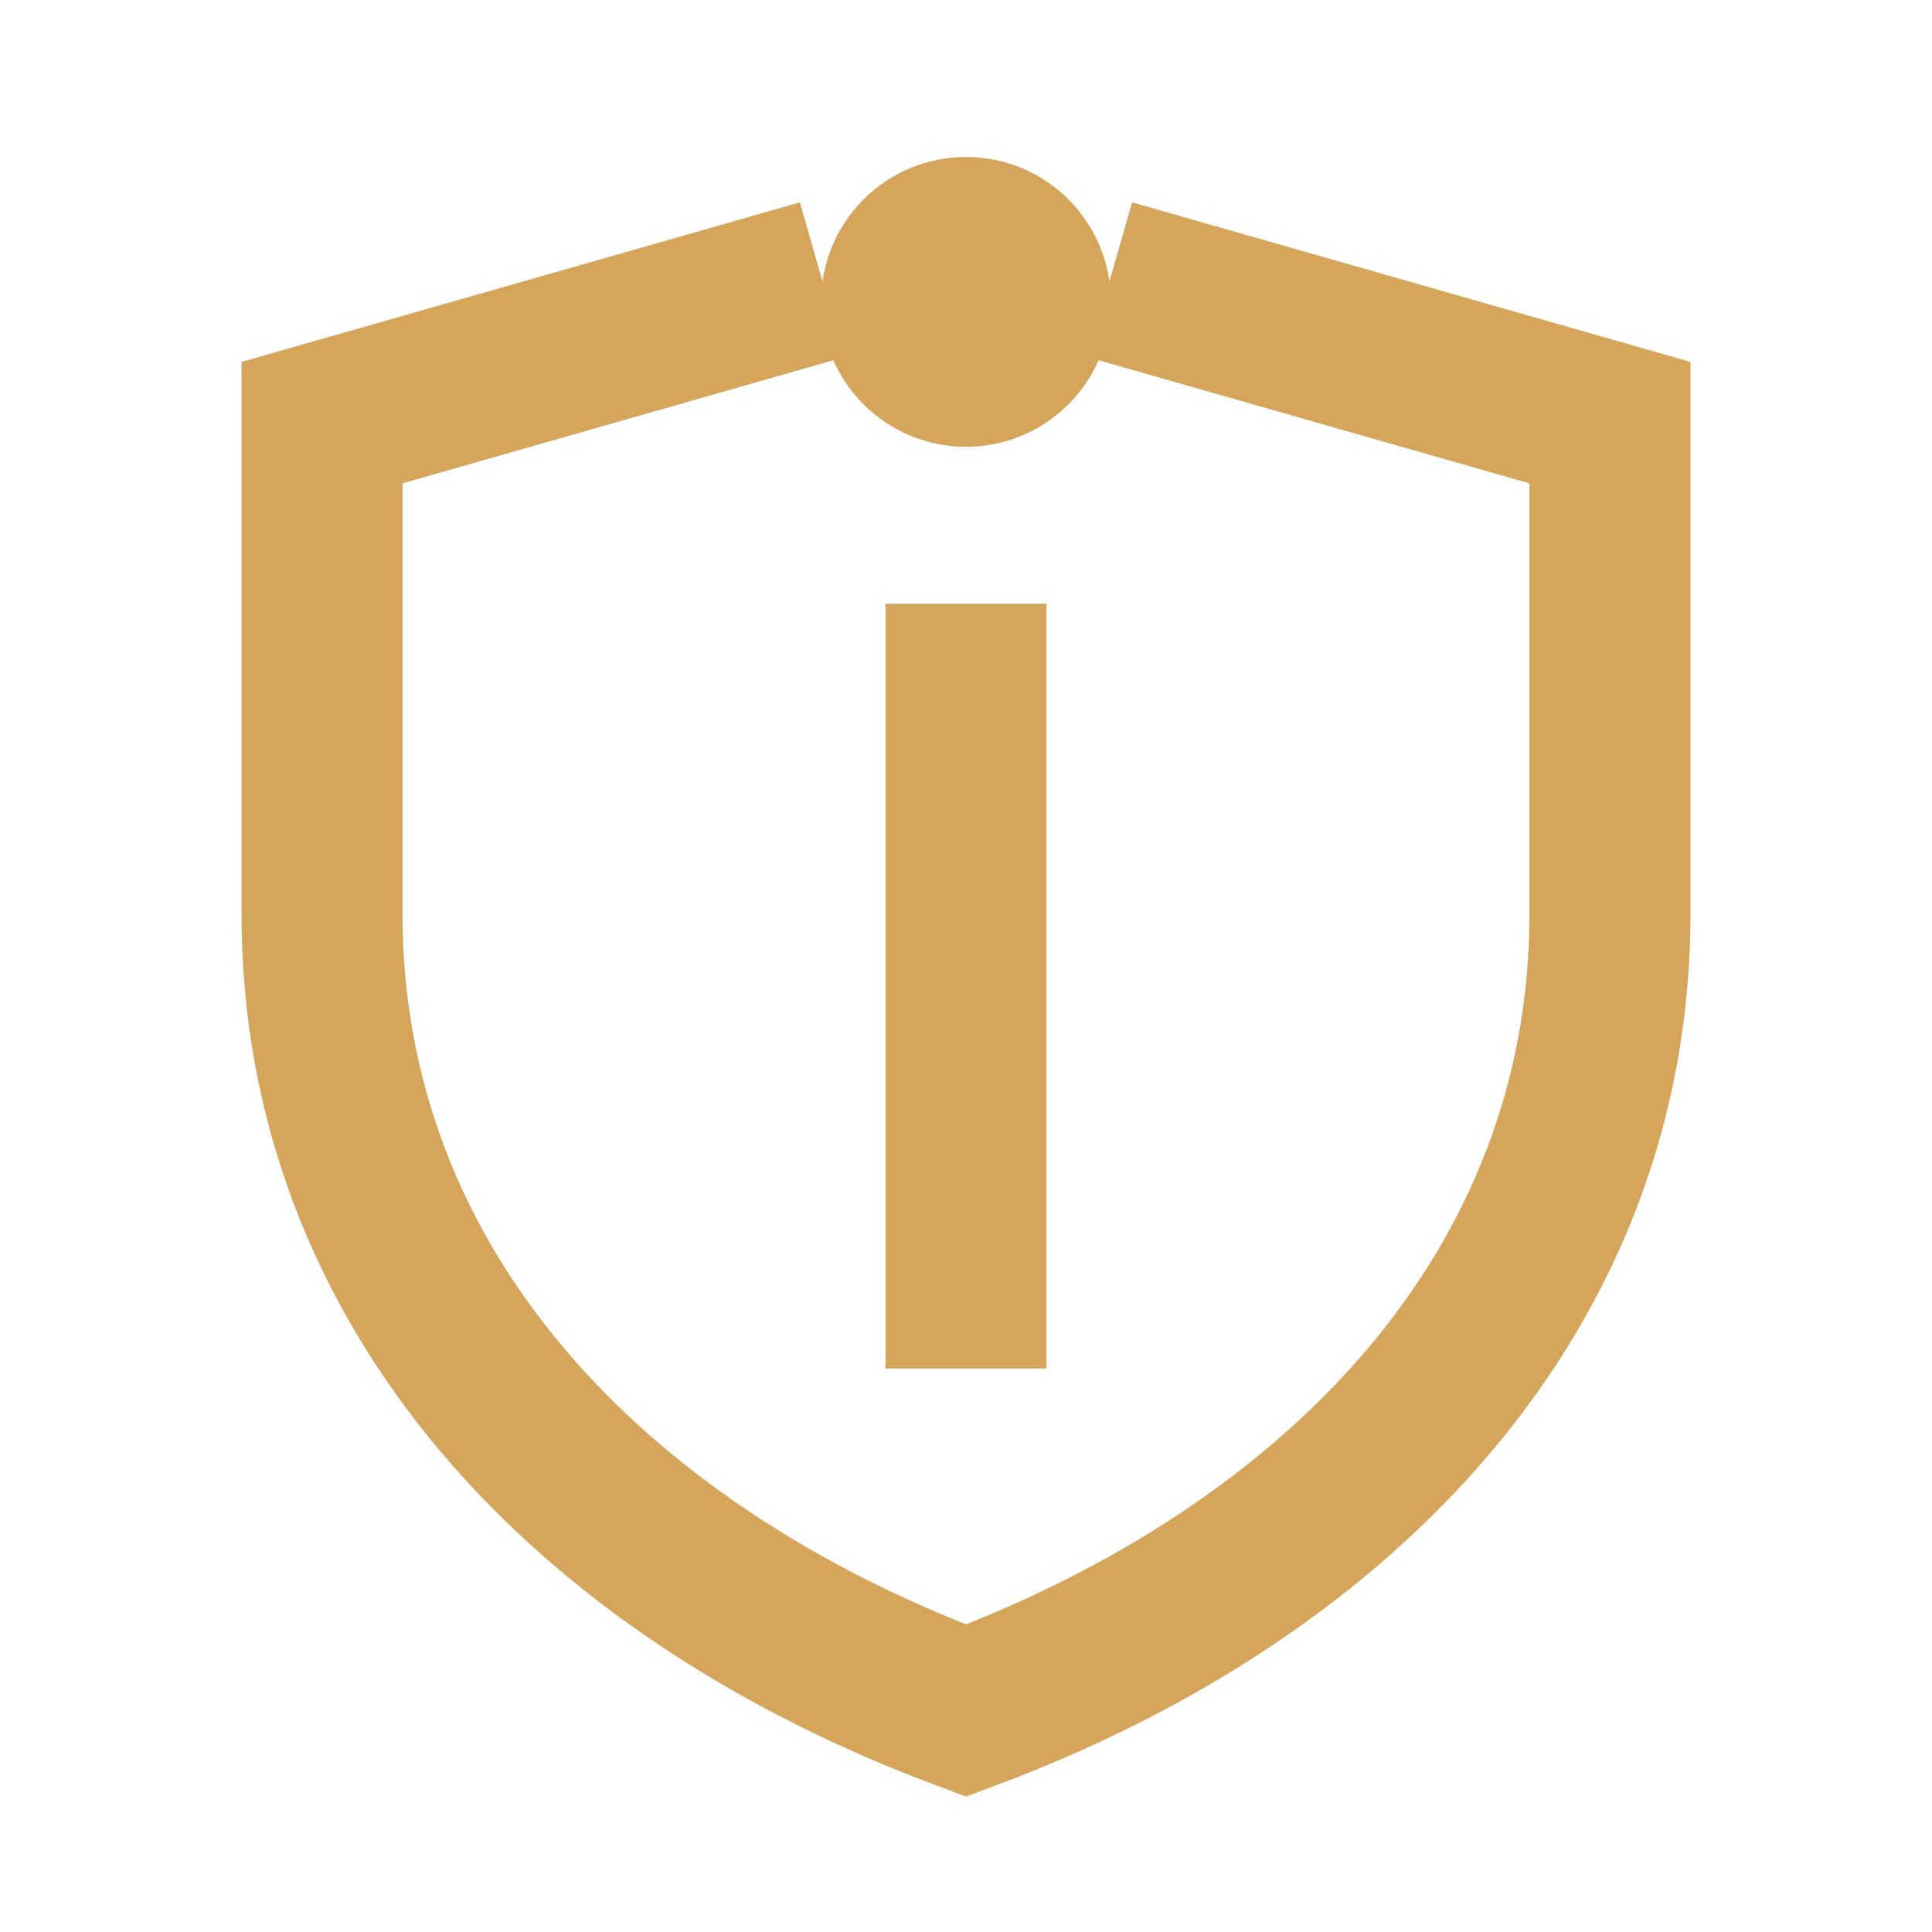
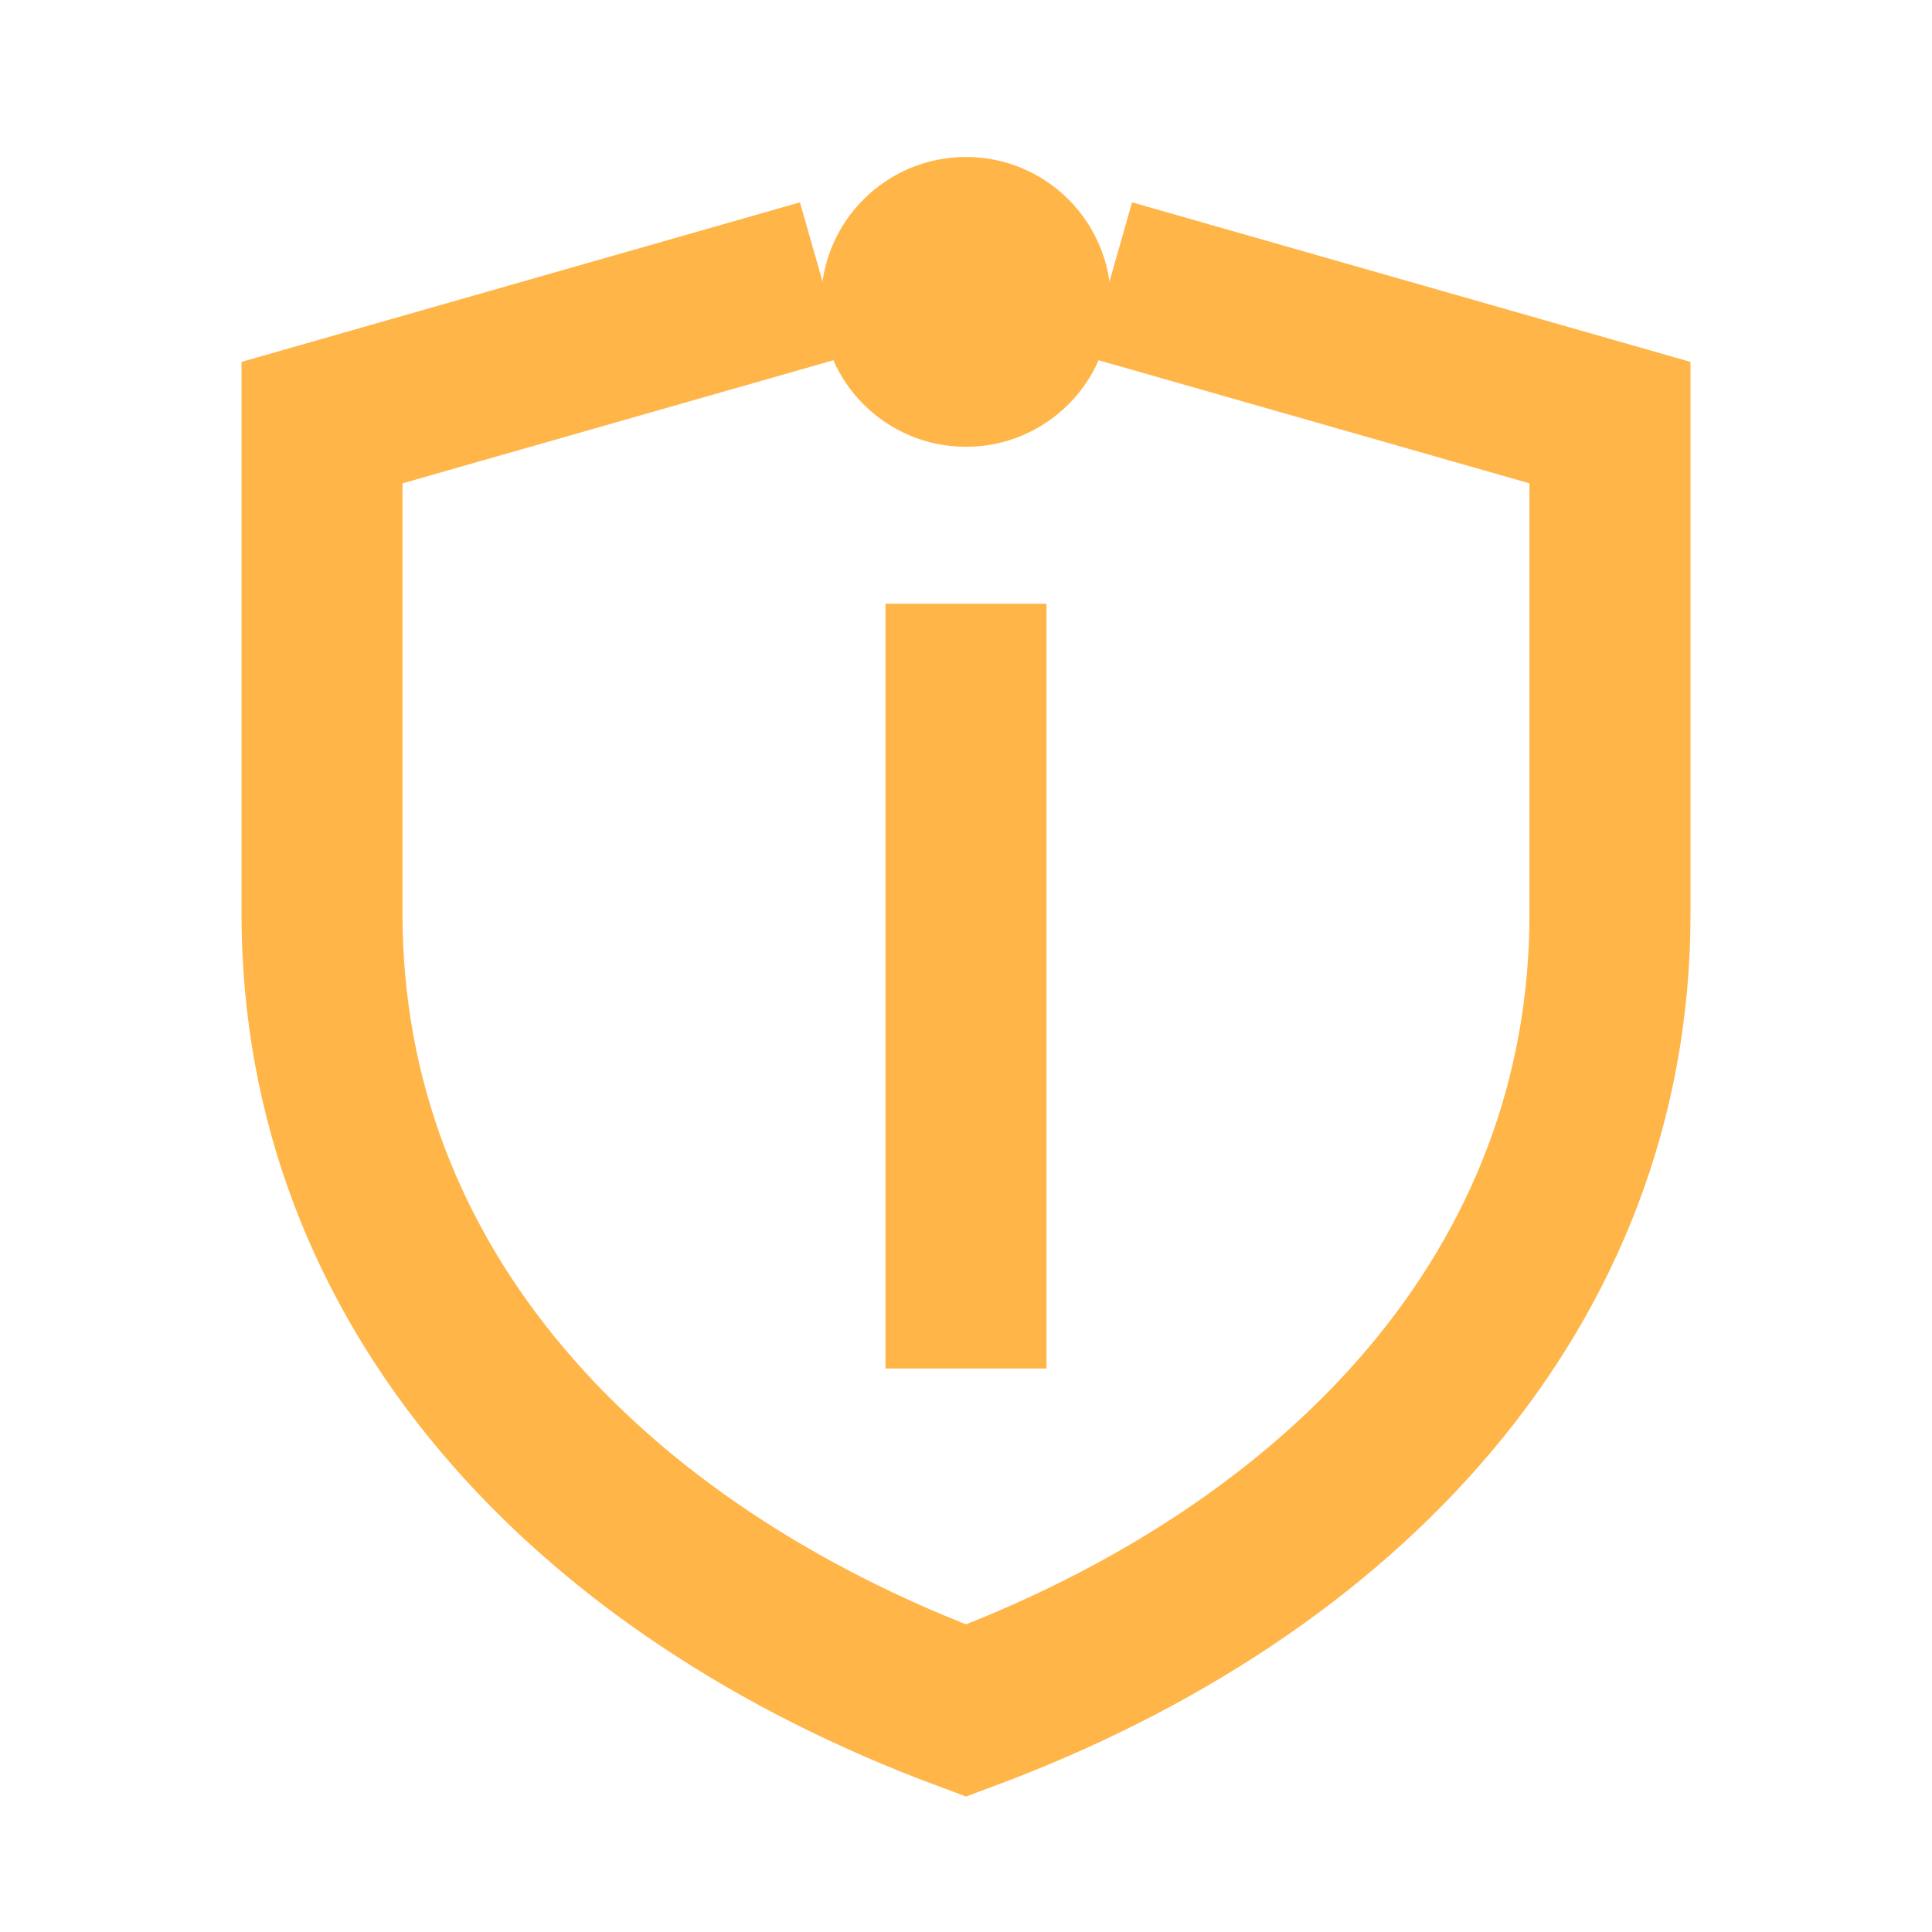
<svg xmlns="http://www.w3.org/2000/svg" viewBox="0 0 48 48" fill="none" role="img" aria-label="Égide">
-   <path d="M18.5 7.5 8 10.5v12.2c0 9.3 6.6 16.3 16 19.8 9.4-3.5 16-10.5 16-19.8V10.5L29.5 7.5" stroke="#D4A55A" stroke-width="4" stroke-linecap="square" stroke-linejoin="miter" />
-   <circle cx="24" cy="7.5" r="3.6" fill="#D4A55A" />
-   <path d="M24 17v15" stroke="#D4A55A" stroke-width="4" stroke-linecap="square" />
+   <path d="M18.5 7.5 8 10.5v12.2c0 9.3 6.6 16.3 16 19.8 9.4-3.5 16-10.5 16-19.8V10.5L29.5 7.5" stroke="#FFB547" stroke-width="4" stroke-linecap="square" stroke-linejoin="miter" />
+   <circle cx="24" cy="7.5" r="3.6" fill="#FFB547" />
+   <path d="M24 17v15" stroke="#FFB547" stroke-width="4" stroke-linecap="square" />
</svg>
